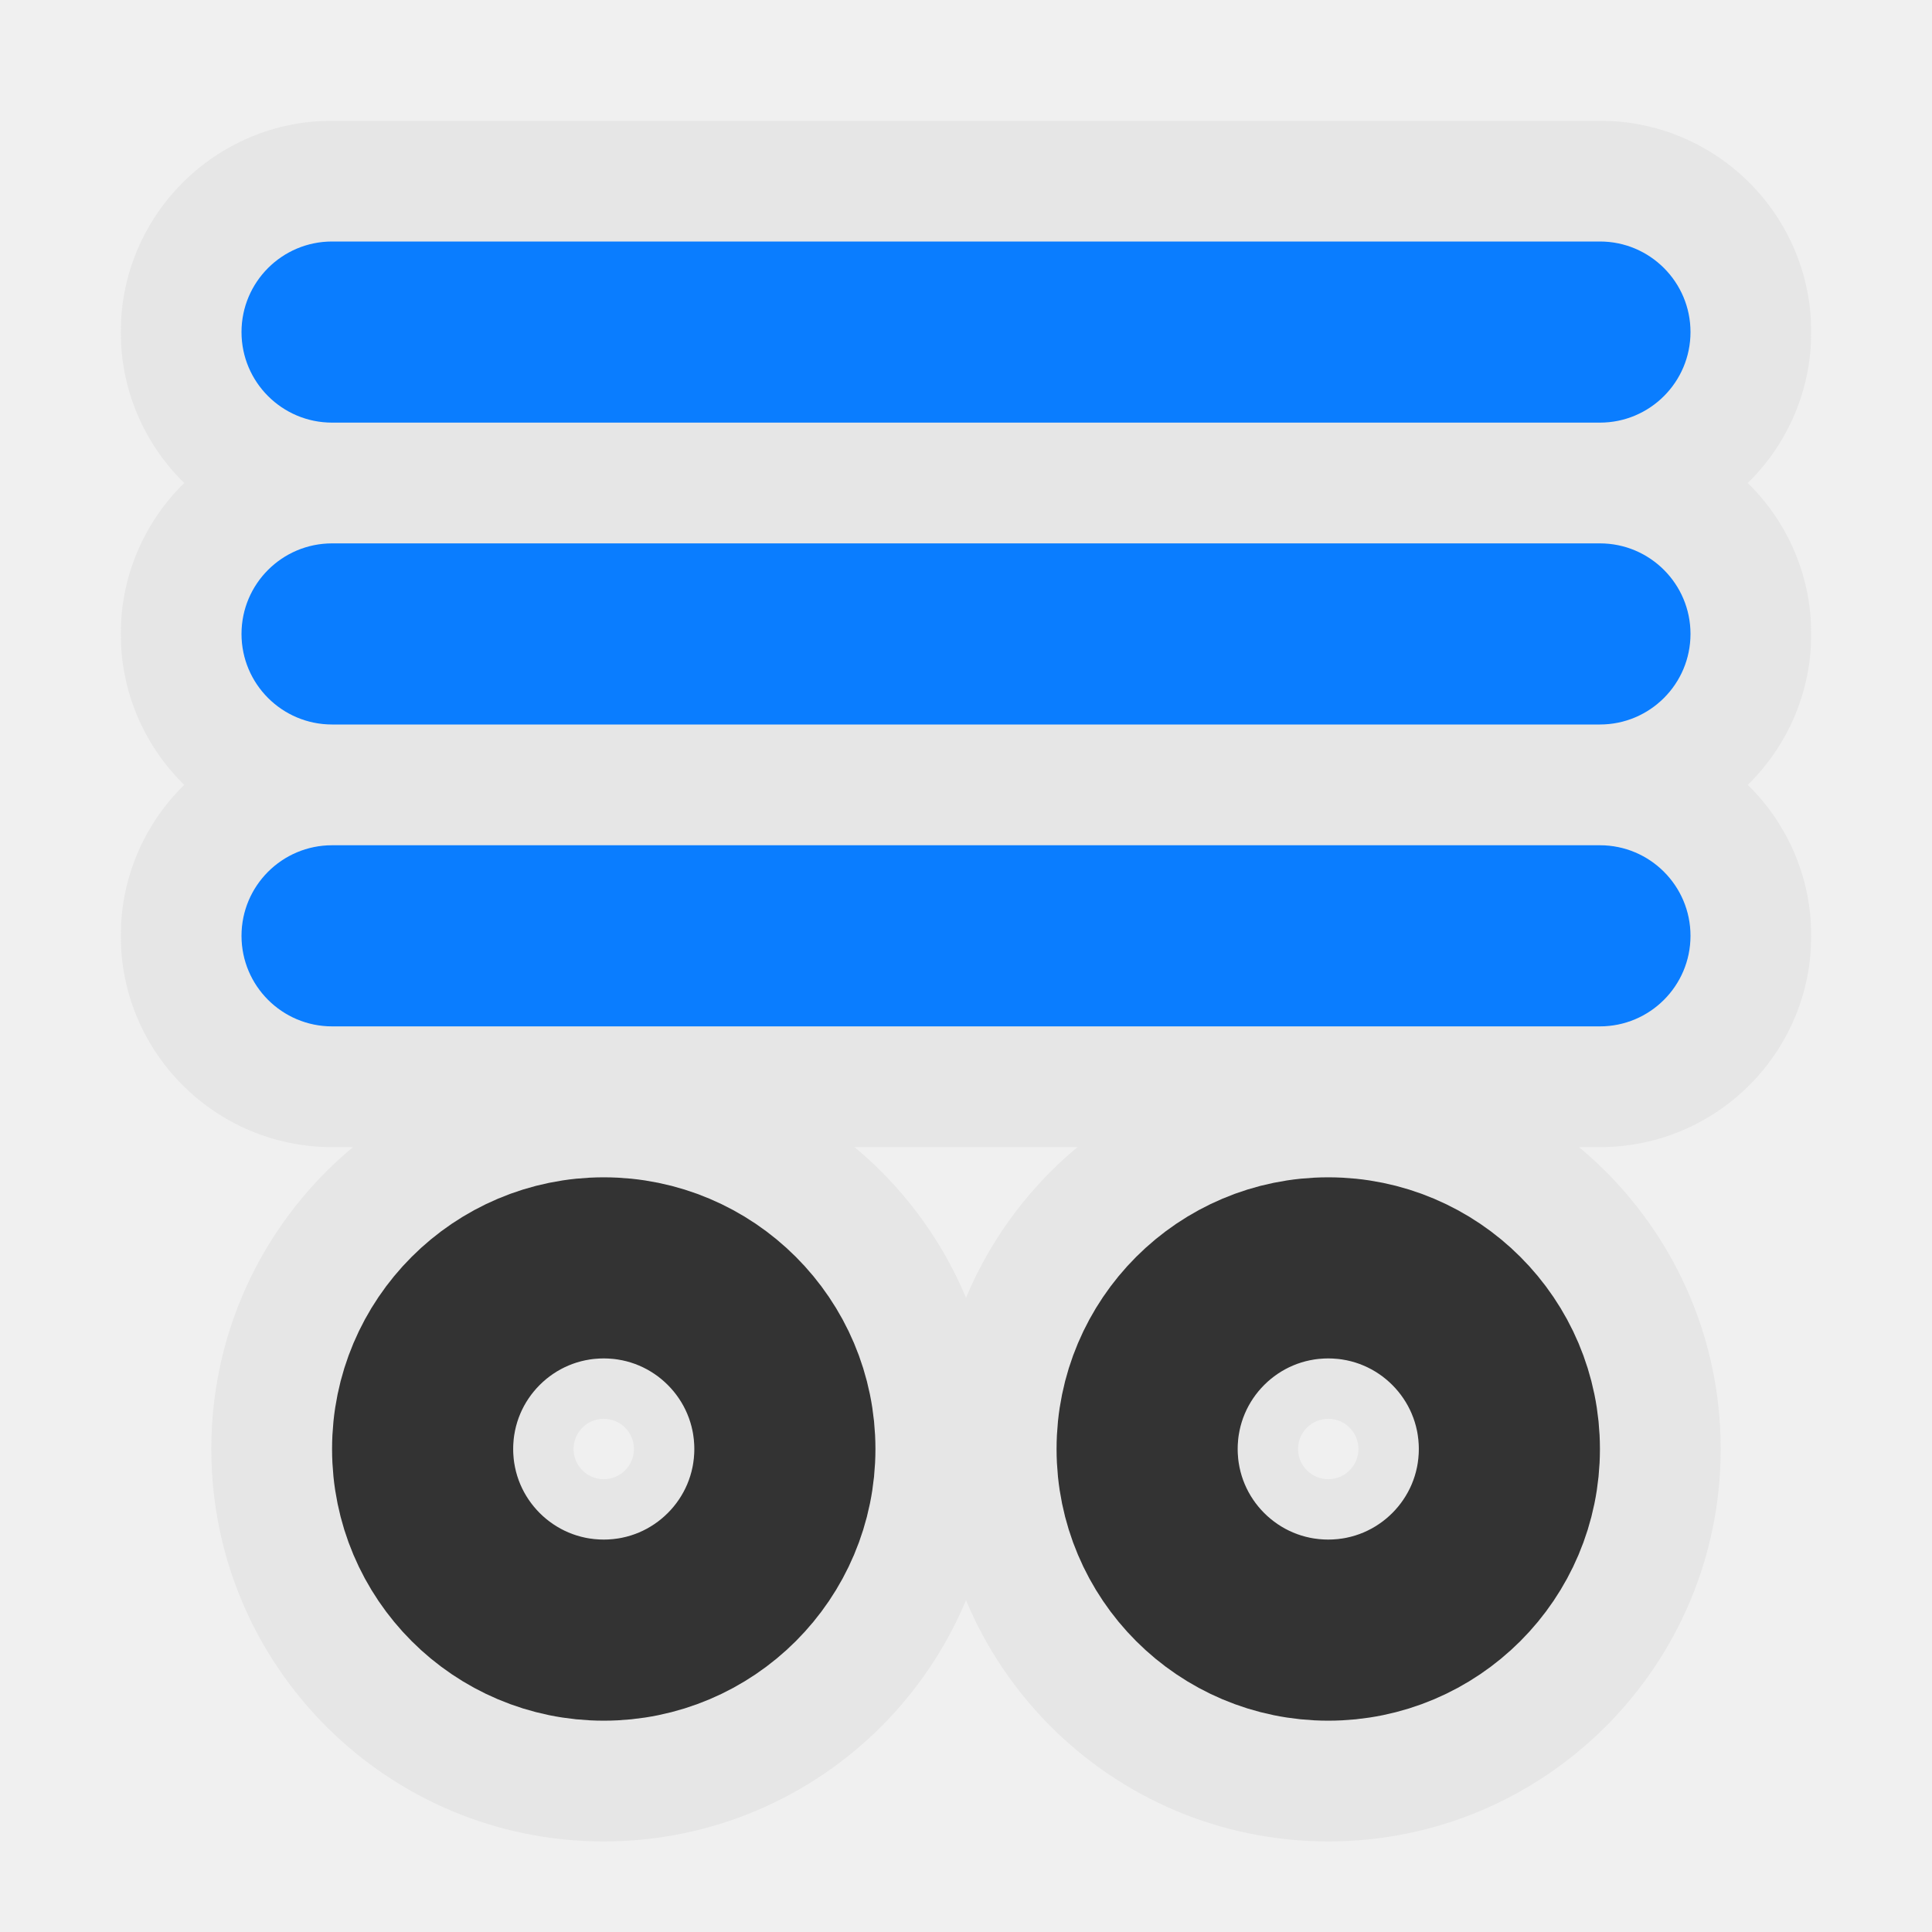
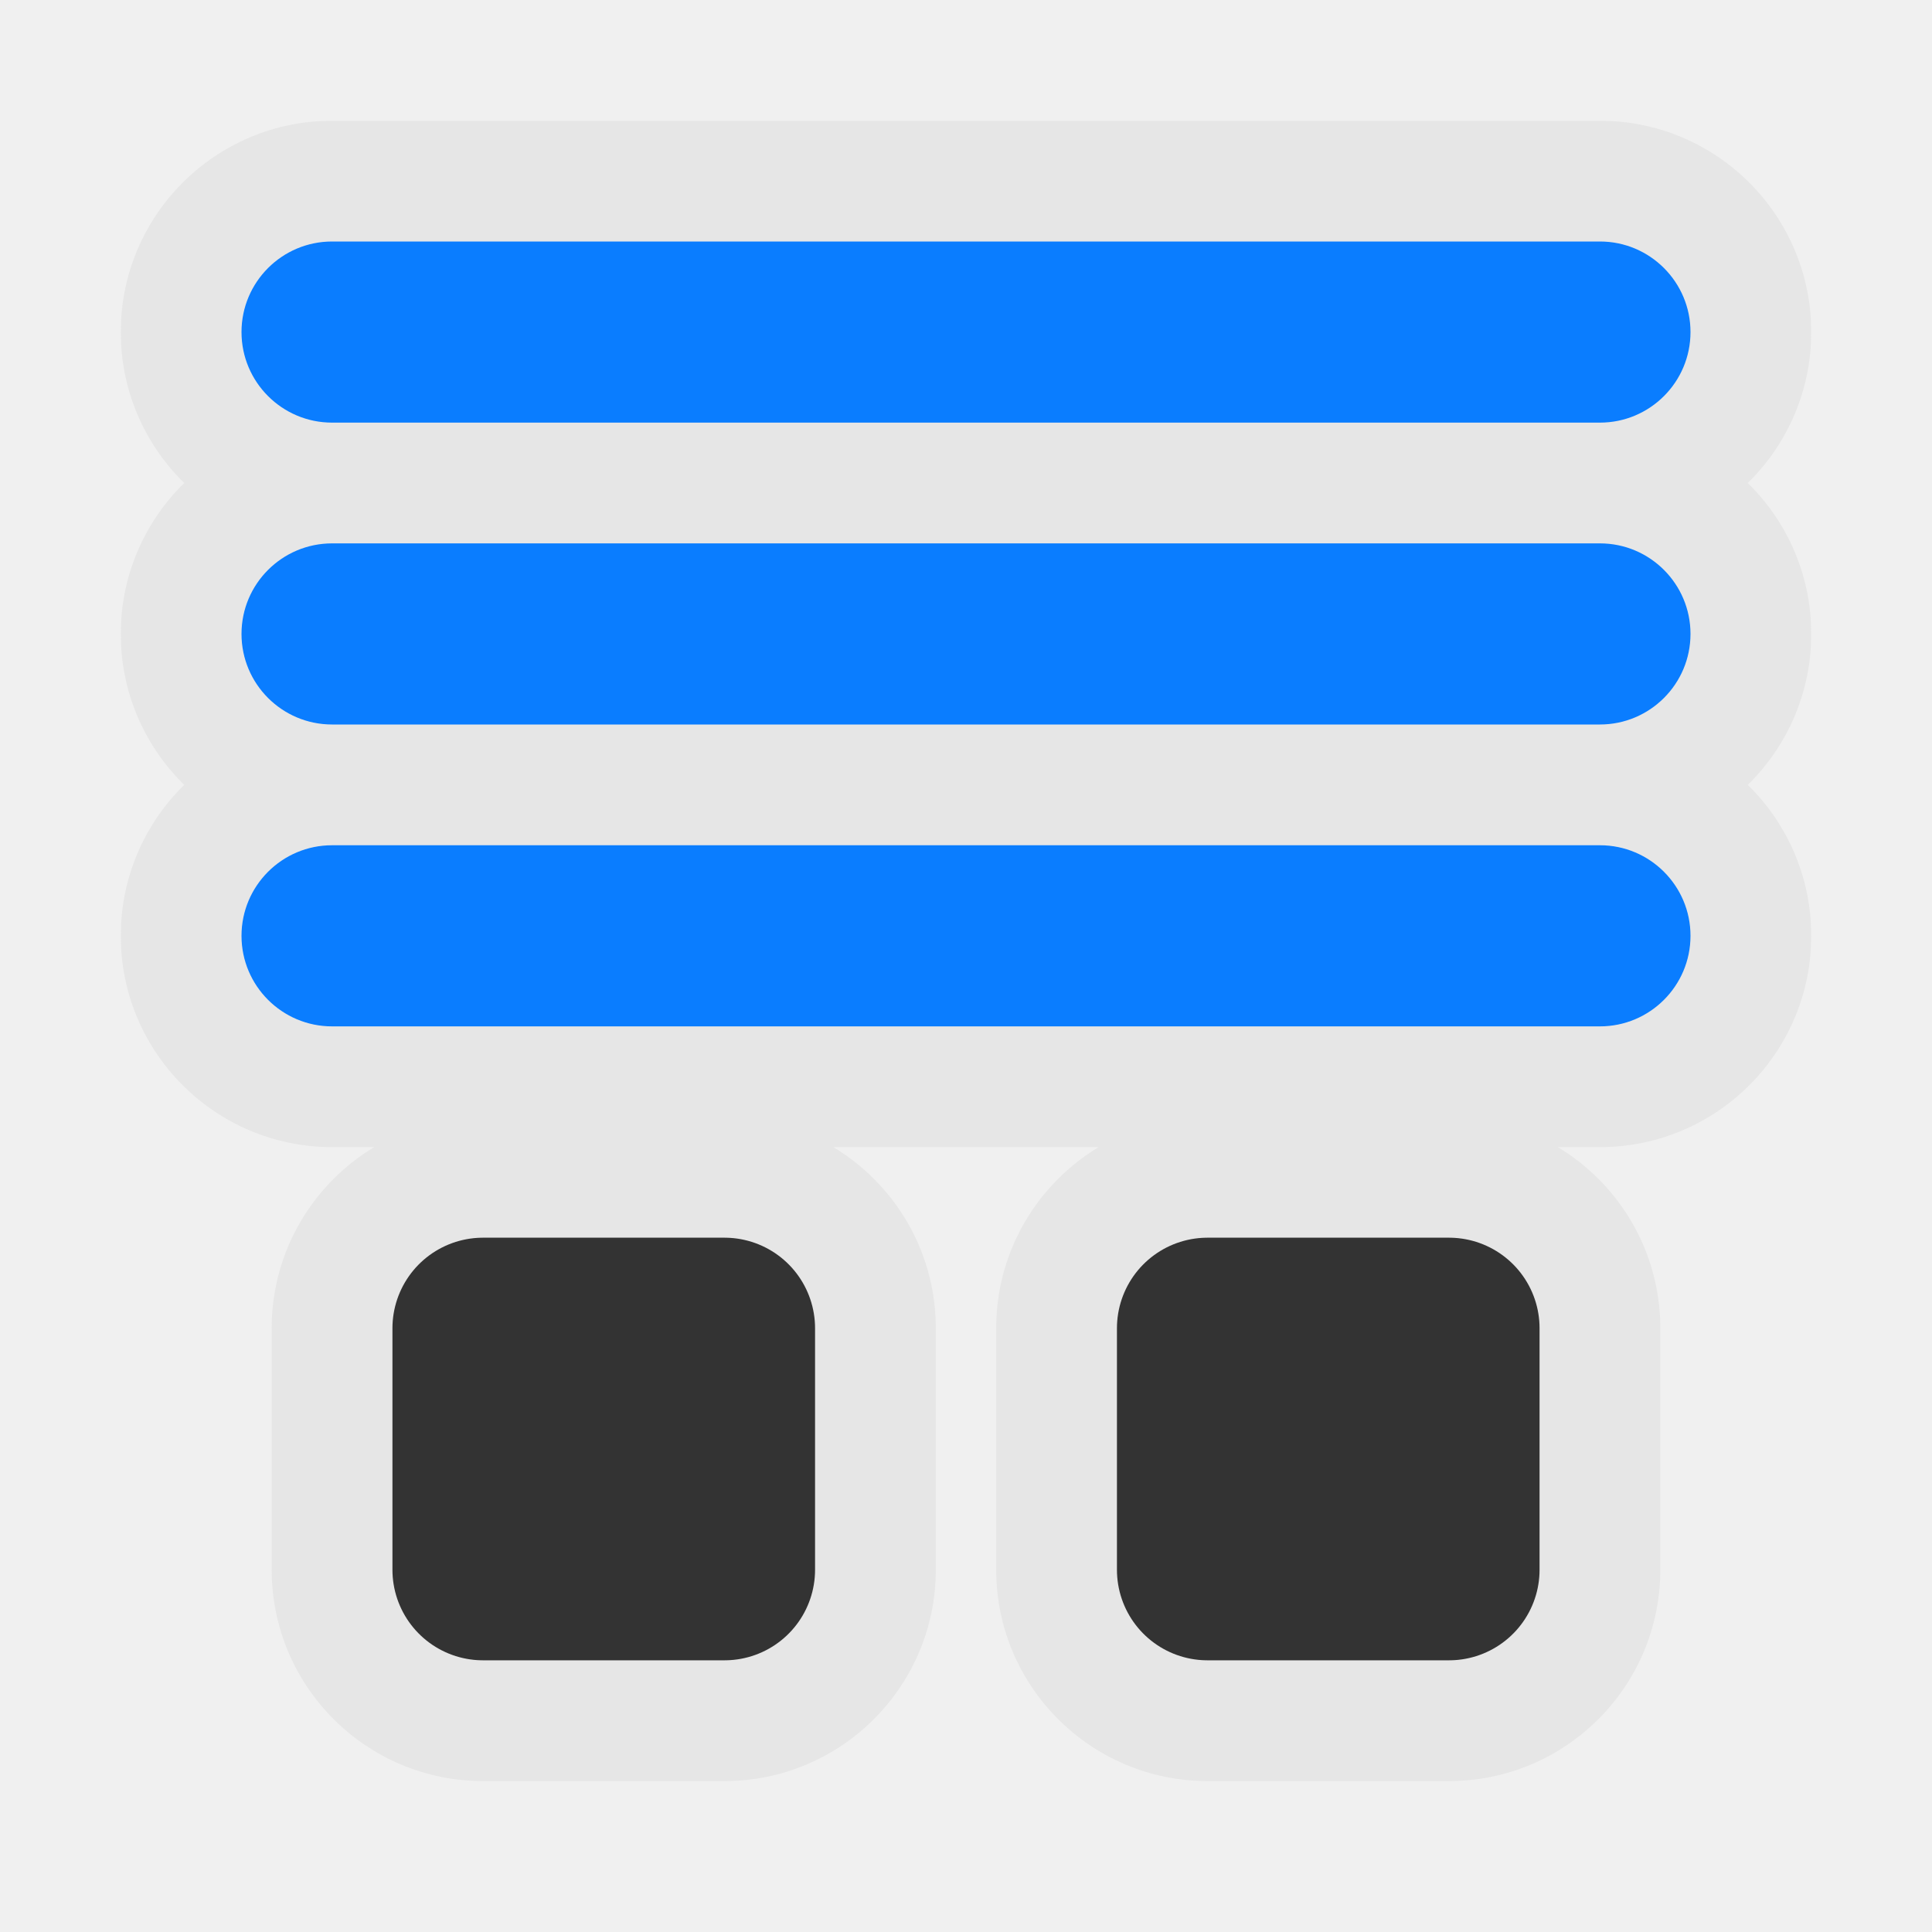
<svg xmlns="http://www.w3.org/2000/svg" width="16" height="16" viewBox="0 0 16 16" fill="none">
-   <mask id="fi-colour-swmm-1d-SWMM-link-svg-path-1-outside-1_297_666" maskUnits="userSpaceOnUse" x="1" y="1" width="14" height="15" fill="black">
-     <rect fill="white" x="1" y="1" width="14" height="15" />
-     <path d="M5 9.75C6.243 9.75 7.25 10.757 7.25 12C7.25 13.243 6.243 14.25 5 14.25C3.757 14.25 2.75 13.243 2.75 12C2.75 10.757 3.757 9.75 5 9.75ZM11 9.75C12.243 9.75 13.25 10.757 13.25 12C13.25 13.243 12.243 14.25 11 14.25C9.757 14.25 8.75 13.243 8.75 12C8.75 10.757 9.757 9.75 11 9.75ZM5 11.25C4.586 11.25 4.25 11.586 4.25 12C4.25 12.414 4.586 12.75 5 12.75C5.414 12.75 5.75 12.414 5.75 12C5.75 11.586 5.414 11.25 5 11.25ZM11 11.25C10.586 11.25 10.25 11.586 10.25 12C10.25 12.414 10.586 12.75 11 12.75C11.414 12.75 11.75 12.414 11.75 12C11.75 11.586 11.414 11.25 11 11.25ZM13.25 7C13.664 7 14 7.336 14 7.75C14 8.164 13.664 8.5 13.25 8.5H2.75C2.336 8.5 2 8.164 2 7.75C2 7.336 2.336 7 2.75 7H13.25ZM13.25 4.5C13.664 4.5 14 4.836 14 5.25C14 5.664 13.664 6 13.25 6H2.75C2.336 6 2 5.664 2 5.25C2 4.836 2.336 4.5 2.75 4.5H13.25ZM13.25 2C13.664 2 14 2.336 14 2.75C14 3.164 13.664 3.5 13.25 3.5H2.75C2.336 3.5 2 3.164 2 2.75C2 2.336 2.336 2 2.75 2H13.25Z" />
-   </mask>
-   <path d="M5 9.75C6.243 9.75 7.25 10.757 7.25 12C7.25 13.243 6.243 14.25 5 14.25C3.757 14.25 2.75 13.243 2.75 12C2.75 10.757 3.757 9.75 5 9.75ZM11 9.75C12.243 9.75 13.25 10.757 13.25 12C13.25 13.243 12.243 14.25 11 14.25C9.757 14.25 8.75 13.243 8.75 12C8.75 10.757 9.757 9.75 11 9.75ZM5 11.25C4.586 11.25 4.25 11.586 4.25 12C4.25 12.414 4.586 12.75 5 12.75C5.414 12.75 5.75 12.414 5.75 12C5.75 11.586 5.414 11.25 5 11.25ZM11 11.25C10.586 11.25 10.25 11.586 10.25 12C10.25 12.414 10.586 12.75 11 12.75C11.414 12.75 11.75 12.414 11.75 12C11.75 11.586 11.414 11.25 11 11.25ZM13.25 7C13.664 7 14 7.336 14 7.75C14 8.164 13.664 8.5 13.25 8.5H2.75C2.336 8.5 2 8.164 2 7.75C2 7.336 2.336 7 2.75 7H13.25ZM13.25 4.5C13.664 4.5 14 4.836 14 5.25C14 5.664 13.664 6 13.25 6H2.75C2.336 6 2 5.664 2 5.25C2 4.836 2.336 4.5 2.75 4.5H13.25ZM13.25 2C13.664 2 14 2.336 14 2.75C14 3.164 13.664 3.5 13.25 3.5H2.75C2.336 3.5 2 3.164 2 2.75C2 2.336 2.336 2 2.75 2H13.25Z" fill="#E6E6E6" />
-   <path d="M5 9.75V10.75C5.69 10.75 6.25 11.31 6.25 12H7.25H8.25C8.25 10.205 6.795 8.75 5 8.75V9.75ZM7.25 12H6.25C6.25 12.69 5.69 13.25 5 13.25V14.25V15.25C6.795 15.25 8.25 13.795 8.25 12H7.25ZM5 14.25V13.25C4.31 13.25 3.75 12.69 3.75 12H2.75H1.75C1.75 13.795 3.205 15.25 5 15.25V14.25ZM2.75 12H3.75C3.75 11.31 4.31 10.75 5 10.75V9.75V8.75C3.205 8.75 1.75 10.205 1.75 12H2.75ZM11 9.75V10.75C11.69 10.75 12.25 11.31 12.25 12H13.25H14.25C14.25 10.205 12.795 8.75 11 8.75V9.75ZM13.25 12H12.25C12.25 12.69 11.69 13.25 11 13.25V14.25V15.25C12.795 15.25 14.25 13.795 14.25 12H13.25ZM11 14.25V13.25C10.31 13.25 9.75 12.69 9.75 12H8.75H7.75C7.75 13.795 9.205 15.25 11 15.25V14.25ZM8.75 12H9.75C9.75 11.31 10.31 10.75 11 10.75V9.75V8.75C9.205 8.75 7.75 10.205 7.75 12H8.75ZM5 11.25V10.25C4.034 10.25 3.25 11.034 3.25 12H4.25H5.25C5.25 12.138 5.138 12.25 5 12.25V11.25ZM4.25 12H3.25C3.25 12.966 4.034 13.75 5 13.75V12.75V11.75C5.138 11.75 5.25 11.862 5.25 12H4.25ZM5 12.75V13.75C5.966 13.75 6.75 12.966 6.75 12H5.75H4.75C4.75 11.862 4.862 11.75 5 11.75V12.75ZM5.75 12H6.75C6.75 11.034 5.966 10.25 5 10.25V11.25V12.25C4.862 12.25 4.75 12.138 4.75 12H5.75ZM11 11.25V10.25C10.034 10.25 9.25 11.034 9.25 12H10.25H11.25C11.25 12.138 11.138 12.25 11 12.25V11.25ZM10.25 12H9.25C9.25 12.966 10.034 13.75 11 13.75V12.75V11.75C11.138 11.75 11.25 11.862 11.25 12H10.25ZM11 12.75V13.75C11.966 13.75 12.75 12.966 12.75 12H11.75H10.75C10.75 11.862 10.862 11.75 11 11.75V12.75ZM11.75 12H12.75C12.75 11.034 11.966 10.25 11 10.25V11.25V12.25C10.862 12.25 10.75 12.138 10.75 12H11.75ZM13.25 7V8C13.112 8 13 7.888 13 7.75H14H15C15 6.784 14.216 6 13.25 6V7ZM14 7.75H13C13 7.612 13.112 7.5 13.25 7.5V8.5V9.5C14.216 9.5 15 8.716 15 7.75H14ZM13.25 8.5V7.5H2.75V8.5V9.5H13.25V8.5ZM2.75 8.5V7.5C2.888 7.5 3 7.612 3 7.75H2H1C1 8.716 1.784 9.5 2.75 9.5V8.5ZM2 7.75H3C3 7.888 2.888 8 2.75 8V7V6C1.784 6 1 6.784 1 7.75H2ZM2.75 7V8H13.25V7V6H2.75V7ZM13.25 4.5V5.5C13.112 5.5 13 5.388 13 5.25H14H15C15 4.284 14.216 3.5 13.25 3.5V4.5ZM14 5.25H13C13 5.112 13.112 5 13.25 5V6V7C14.216 7 15 6.216 15 5.25H14ZM13.25 6V5H2.75V6V7H13.25V6ZM2.75 6V5C2.888 5 3 5.112 3 5.25H2H1C1 6.216 1.784 7 2.75 7V6ZM2 5.25H3C3 5.388 2.888 5.5 2.75 5.5V4.5V3.5C1.784 3.5 1 4.284 1 5.25H2ZM2.75 4.5V5.5H13.25V4.5V3.5H2.75V4.5ZM13.25 2V3C13.112 3 13 2.888 13 2.75H14H15C15 1.784 14.216 1 13.25 1V2ZM14 2.75H13C13 2.612 13.112 2.5 13.25 2.5V3.5V4.5C14.216 4.5 15 3.716 15 2.75H14ZM13.25 3.5V2.5H2.75V3.5V4.5H13.25V3.5ZM2.75 3.5V2.5C2.888 2.5 3 2.612 3 2.75H2H1C1 3.716 1.784 4.5 2.75 4.5V3.5ZM2 2.75H3C3 2.888 2.888 3 2.75 3V2V1C1.784 1 1 1.784 1 2.75H2ZM2.75 2V3H13.25V2V1H2.75V2Z" fill="#E6E6E6" mask="url(#fi-colour-swmm-1d-SWMM-link-svg-path-1-outside-1_297_666)" />
-   <path d="M13.25 7C13.664 7 14 7.336 14 7.75C14 8.164 13.664 8.5 13.25 8.5H2.75C2.336 8.5 2 8.164 2 7.75C2 7.336 2.336 7 2.75 7H13.25ZM13.25 4.5C13.664 4.5 14 4.836 14 5.25C14 5.664 13.664 6 13.25 6H2.75C2.336 6 2 5.664 2 5.25C2 4.836 2.336 4.5 2.75 4.5H13.25ZM13.25 2C13.664 2 14 2.336 14 2.75C14 3.164 13.664 3.5 13.25 3.5H2.75C2.336 3.5 2 3.164 2 2.75C2 2.336 2.336 2 2.75 2H13.25Z" fill="#0A7DFF" />
-   <circle cx="5" cy="12" r="1.5" stroke="#333333" stroke-width="1.5" stroke-linecap="round" stroke-linejoin="round" />
-   <circle cx="11" cy="12" r="1.5" stroke="#333333" stroke-width="1.5" stroke-linecap="round" stroke-linejoin="round" />
+   <g id="fi-colour-swmm-1d-SWMM-link-svg-BG">
+     <mask id="fi-colour-swmm-1d-SWMM-link-svg-path-1-outside-1_0_17" maskUnits="userSpaceOnUse" x="1" y="1" width="14" height="14" fill="black">
+       <rect fill="white" x="1" y="1" width="14" height="14" />
+       <path d="M6 10.25C6.414 10.25 6.75 10.586 6.75 11V13C6.75 13.414 6.414 13.75 6 13.75H4C3.586 13.75 3.25 13.414 3.25 13V11C3.25 10.586 3.586 10.25 4 10.25H6ZM12 10.25C12.414 10.25 12.75 10.586 12.75 11V13C12.75 13.414 12.414 13.75 12 13.75H10C9.586 13.75 9.25 13.414 9.25 13V11C9.25 10.586 9.586 10.25 10 10.25H12ZM4.75 12.25H5.25V11.75H4.75V12.25ZM10.75 12.25H11.25V11.75H10.75V12.25ZM13.25 7C13.664 7 14 7.336 14 7.75C14 8.164 13.664 8.5 13.25 8.5H2.75C2.336 8.5 2 8.164 2 7.75C2 7.336 2.336 7 2.75 7H13.25ZM13.25 4.5C13.664 4.5 14 4.836 14 5.25C14 5.664 13.664 6 13.25 6H2.75C2.336 6 2 5.664 2 5.25C2 4.836 2.336 4.5 2.75 4.5H13.25ZM13.25 2C13.664 2 14 2.336 14 2.75C14 3.164 13.664 3.5 13.25 3.5H2.75C2.336 3.5 2 3.164 2 2.75C2 2.336 2.336 2 2.75 2H13.25Z" />
+     </mask>
+     <path d="M6 10.25C6.414 10.25 6.75 10.586 6.75 11V13C6.75 13.414 6.414 13.75 6 13.75H4C3.586 13.75 3.25 13.414 3.25 13V11C3.25 10.586 3.586 10.25 4 10.25H6ZM12 10.25C12.414 10.25 12.75 10.586 12.75 11V13C12.75 13.414 12.414 13.75 12 13.75H10C9.586 13.75 9.25 13.414 9.25 13V11C9.25 10.586 9.586 10.25 10 10.25H12ZM4.75 12.25H5.25V11.75H4.75V12.25ZM10.75 12.25H11.25V11.75H10.75V12.25ZM13.25 7C13.664 7 14 7.336 14 7.75C14 8.164 13.664 8.5 13.25 8.5H2.75C2.336 8.5 2 8.164 2 7.75C2 7.336 2.336 7 2.75 7H13.25ZM13.25 4.5C13.664 4.5 14 4.836 14 5.25C14 5.664 13.664 6 13.25 6H2.75C2.336 6 2 5.664 2 5.25C2 4.836 2.336 4.5 2.75 4.5H13.25ZM13.25 2C13.664 2 14 2.336 14 2.75C14 3.164 13.664 3.5 13.25 3.5H2.75C2.336 3.5 2 3.164 2 2.75C2 2.336 2.336 2 2.75 2H13.25Z" fill="#E6E6E6" />
+     <path d="M4.75 12.25H3.75V13.25H4.75V12.25ZM5.25 12.25V13.25H6.25V12.25H5.25ZM5.25 11.75H6.25V10.75H5.25V11.75ZM4.75 11.75V10.75H3.75V11.75H4.75ZM10.75 12.25H9.75V13.25H10.75V12.25ZM11.25 12.25V13.25H12.25V12.25H11.25ZM11.25 11.75H12.25V10.75H11.25V11.75ZM10.75 11.75V10.75H9.75V11.75H10.75ZM6 10.25V11.25C5.862 11.25 5.75 11.138 5.75 11H6.75H7.75C7.75 10.034 6.966 9.25 6 9.25V10.25ZM6.75 11H5.75V13H6.75H7.75V11H6.75ZM6.75 13H5.75C5.75 12.862 5.862 12.75 6 12.75V13.75V14.75C6.966 14.75 7.75 13.966 7.75 13H6.75ZM6 13.75V12.75H4V13.75V14.75H6V13.75ZM4 13.75V12.75C4.138 12.75 4.25 12.862 4.25 13H3.25H2.25C2.25 13.966 3.034 14.75 4 14.75V13.75ZM3.25 13H4.25V11H3.25H2.25V13H3.25ZM3.25 11H4.25C4.25 11.138 4.138 11.25 4 11.25V10.25V9.25C3.034 9.25 2.25 10.034 2.25 11H3.25ZM4 10.25V11.25H6V10.25V9.25H4V10.25ZM12 10.25V11.25C11.862 11.25 11.75 11.138 11.75 11H12.75H13.75C13.75 10.034 12.966 9.25 12 9.25V10.25ZM12.75 11H11.75V13H12.75H13.75V11H12.75ZM12.75 13H11.75C11.75 12.862 11.862 12.75 12 12.75V13.75V14.75C12.966 14.75 13.75 13.966 13.75 13H12.75ZM12 13.75V12.75H10V13.75V14.75H12V13.75ZM10 13.75V12.75C10.138 12.75 10.25 12.862 10.25 13H9.25H8.25C8.25 13.966 9.034 14.75 10 14.75V13.75ZM9.25 13H10.25V11H9.25H8.25V13H9.25ZM9.25 11H10.25C10.25 11.138 10.138 11.25 10 11.25V10.25V9.25C9.034 9.25 8.25 10.034 8.25 11H9.25ZM10 10.25V11.25H12V10.25V9.25H10V10.25ZM4.75 12.25V13.25H5.25V12.25V11.25H4.75V12.25ZM5.25 12.25H6.25V11.75H5.25H4.25V12.25H5.25ZM5.25 11.75V10.75H4.75V11.75V12.75H5.25V11.75ZM4.75 11.75H3.75V12.25H4.75H5.75V11.75H4.75ZM10.75 12.25V13.25H11.25V12.25V11.25H10.75V12.25ZM11.25 12.25H12.25V11.75H11.25H10.25V12.25H11.25ZM11.25 11.75V10.75H10.75V11.75V12.75H11.25V11.75ZM10.75 11.75H9.75V12.25H10.75H11.75V11.75H10.75ZM13.25 7V8C13.112 8 13 7.888 13 7.75H14H15C15 6.784 14.216 6 13.25 6V7ZM14 7.75H13C13 7.612 13.112 7.5 13.25 7.5V8.5V9.5C14.216 9.5 15 8.716 15 7.75H14ZM13.25 8.5V7.5H2.75V8.5V9.5H13.25V8.5ZM2.75 8.5V7.5C2.888 7.5 3 7.612 3 7.75H2H1C1 8.716 1.784 9.5 2.75 9.5V8.5ZM2 7.75H3C3 7.888 2.888 8 2.75 8V7V6C1.784 6 1 6.784 1 7.75H2ZM2.75 7V8H13.25V7V6H2.75V7ZM13.25 4.5V5.5C13.112 5.5 13 5.388 13 5.25H14H15C15 4.284 14.216 3.5 13.25 3.5V4.5ZM14 5.25H13C13 5.112 13.112 5 13.25 5V6V7C14.216 7 15 6.216 15 5.25H14ZM13.25 6V5H2.75V6V7H13.25V6ZM2.75 6V5C2.888 5 3 5.112 3 5.25H2H1C1 6.216 1.784 7 2.75 7V6ZM2 5.25H3C3 5.388 2.888 5.5 2.75 5.5V4.5V3.5C1.784 3.5 1 4.284 1 5.25H2ZM2.75 4.5V5.5H13.25V4.5V3.5H2.75V4.5ZM13.25 2V3C13.112 3 13 2.888 13 2.75H14H15C15 1.784 14.216 1 13.25 1V2ZM14 2.75H13C13 2.612 13.112 2.5 13.25 2.5V3.5V4.5C14.216 4.5 15 3.716 15 2.75H14ZM13.25 3.5V2.5H2.75V3.5V4.5H13.25V3.5ZM2.75 3.5V2.5C2.888 2.5 3 2.612 3 2.75H2H1C1 3.716 1.784 4.5 2.75 4.5V3.5ZM2 2.75H3C3 2.888 2.888 3 2.75 3V2V1C1.784 1 1 1.784 1 2.75H2ZM2.75 2V3H13.25V2V1H2.75V2Z" fill="#E6E6E6" mask="url(#fi-colour-swmm-1d-SWMM-link-svg-path-1-outside-1_0_17)" />
+   </g>
+   <path id="fi-colour-swmm-1d-SWMM-link-svg-1d2d" d="M13.25 7C13.664 7 14 7.336 14 7.75C14 8.164 13.664 8.5 13.25 8.5H2.75C2.336 8.5 2 8.164 2 7.75C2 7.336 2.336 7 2.75 7H13.25ZM13.25 4.5C13.664 4.5 14 4.836 14 5.25C14 5.664 13.664 6 13.25 6H2.75C2.336 6 2 5.664 2 5.25C2 4.836 2.336 4.5 2.75 4.5H13.25ZM13.25 2C13.664 2 14 2.336 14 2.75C14 3.164 13.664 3.5 13.25 3.5H2.75C2.336 3.5 2 3.164 2 2.75C2 2.336 2.336 2 2.75 2H13.25Z" fill="#0A7DFF" />
+   <rect id="fi-colour-swmm-1d-SWMM-link-svg-Rectangle-329" x="4" y="11" width="2" height="2" fill="#333333" stroke="#333333" stroke-width="1.5" stroke-linecap="round" stroke-linejoin="round" />
+   <rect id="fi-colour-swmm-1d-SWMM-link-svg-Rectangle-330" x="10" y="11" width="2" height="2" fill="#333333" stroke="#333333" stroke-width="1.5" stroke-linecap="round" stroke-linejoin="round" />
</svg>
